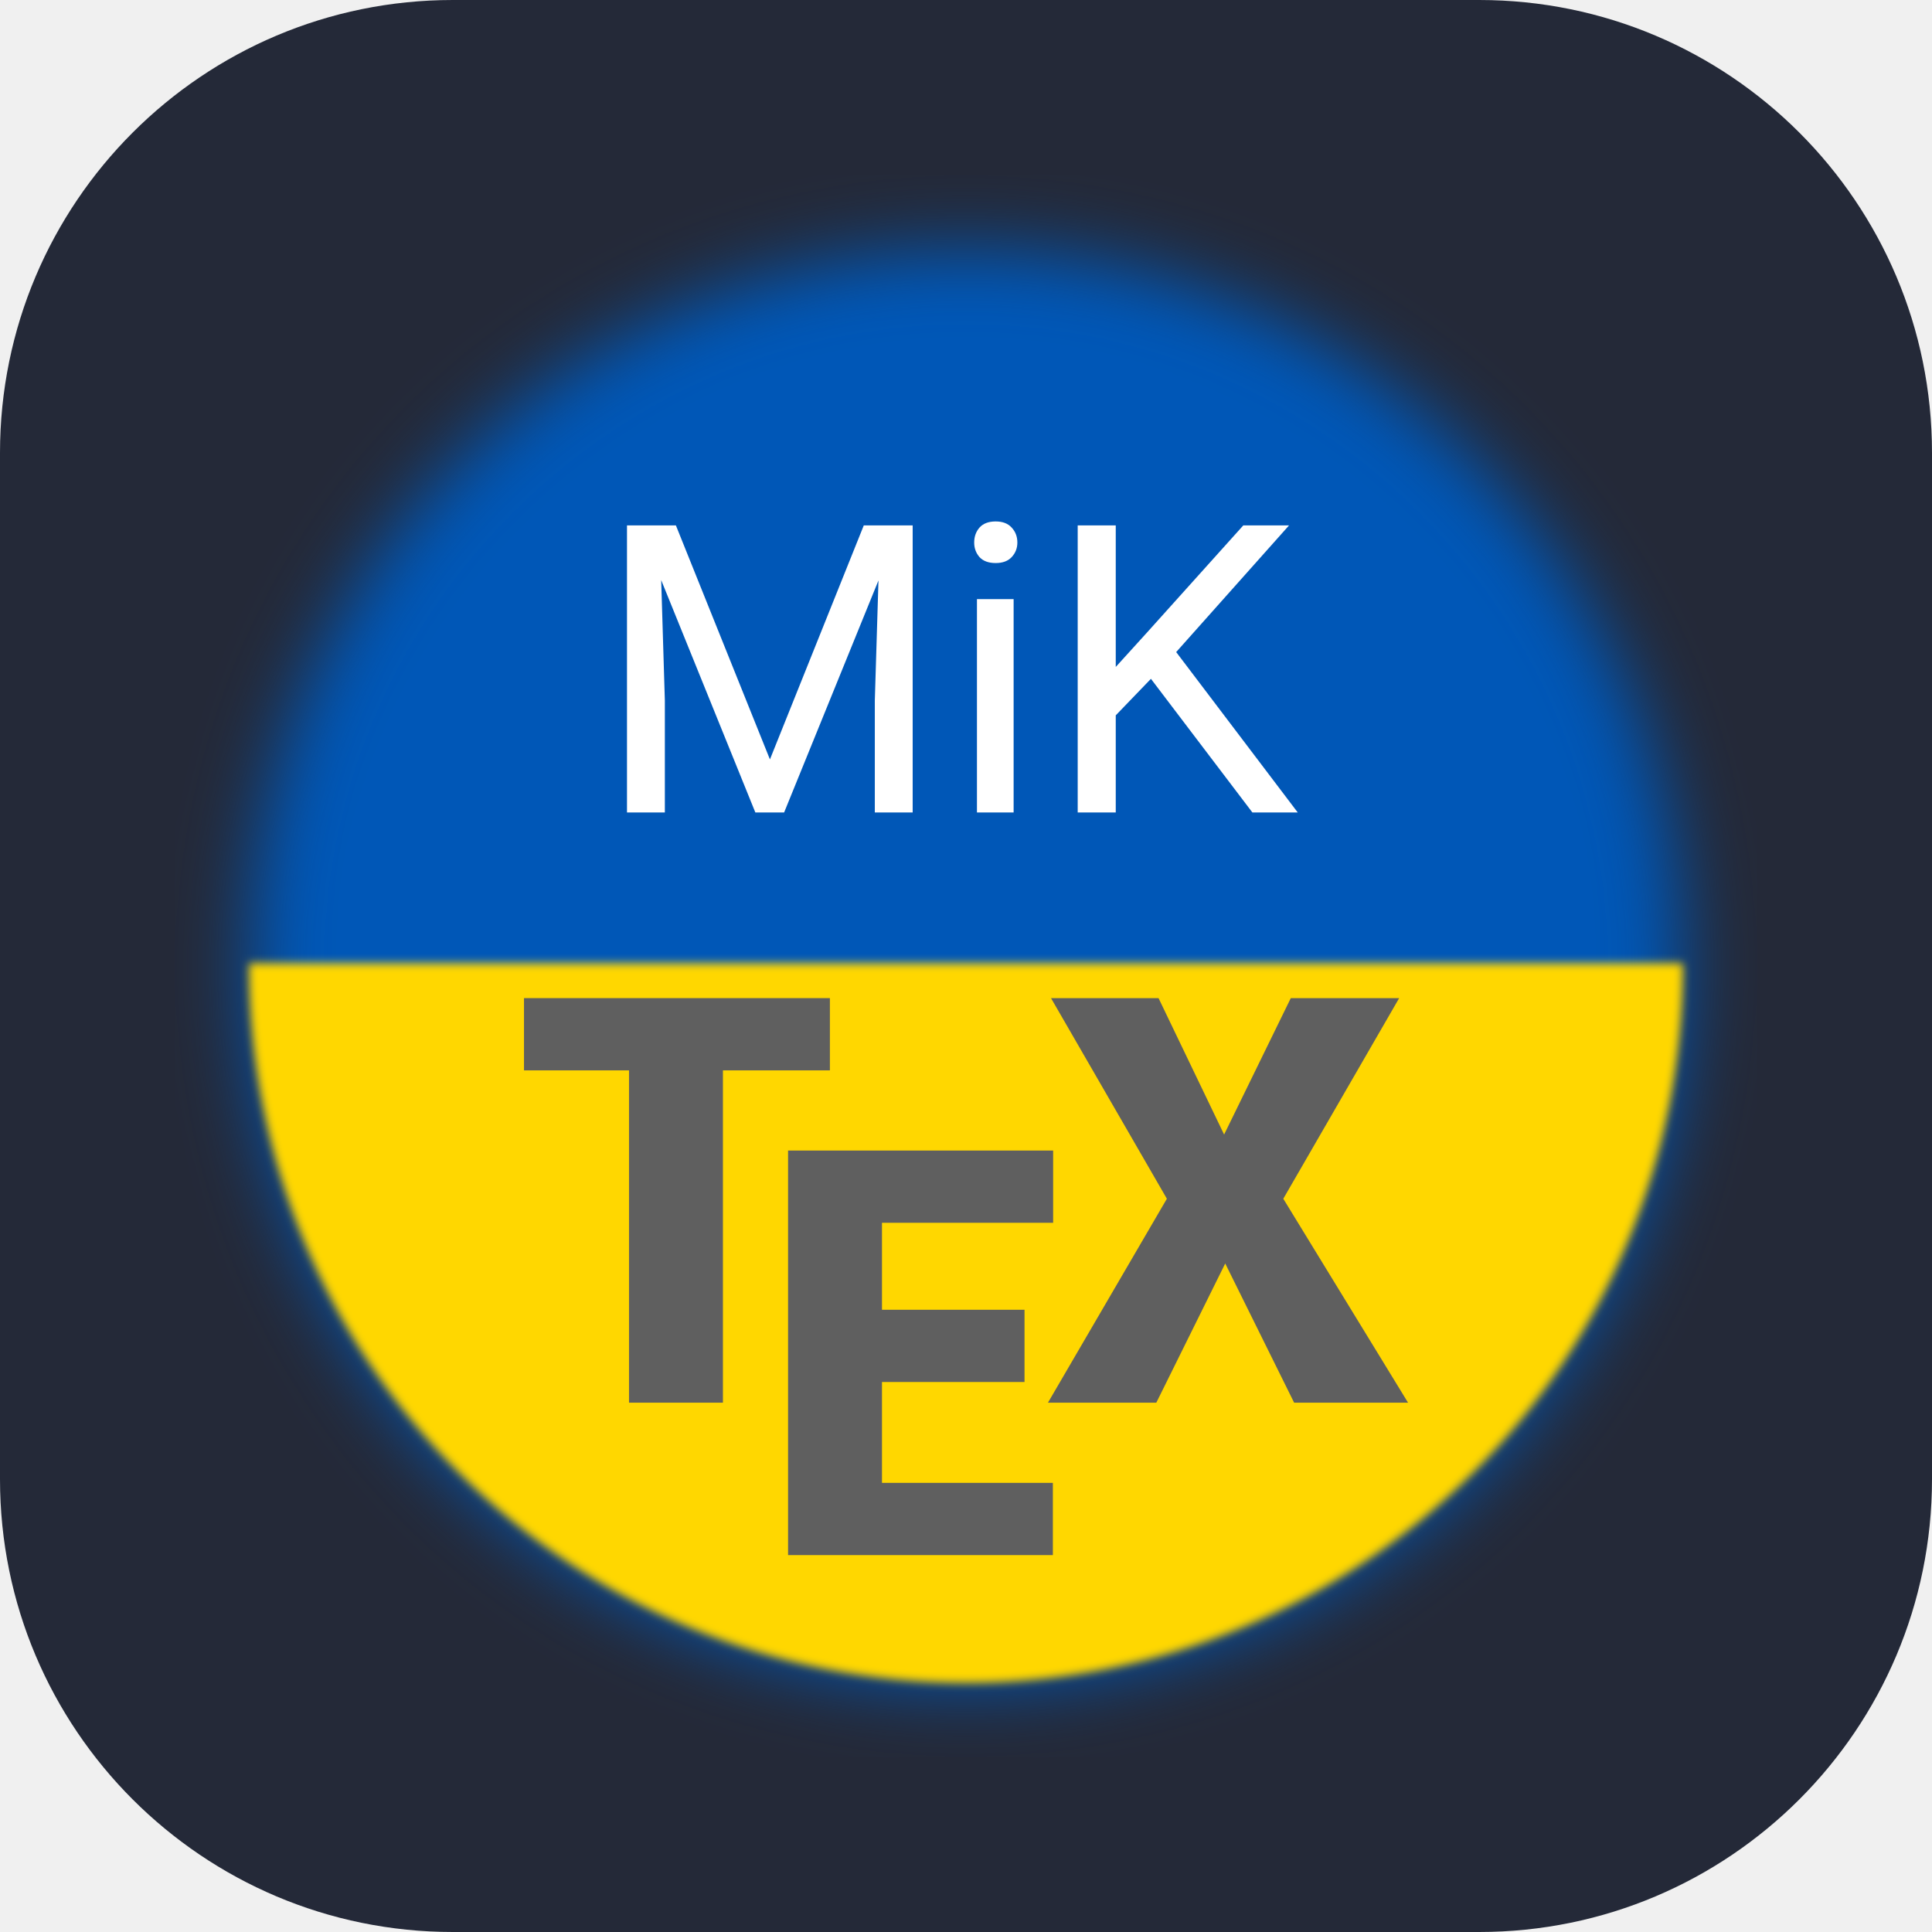
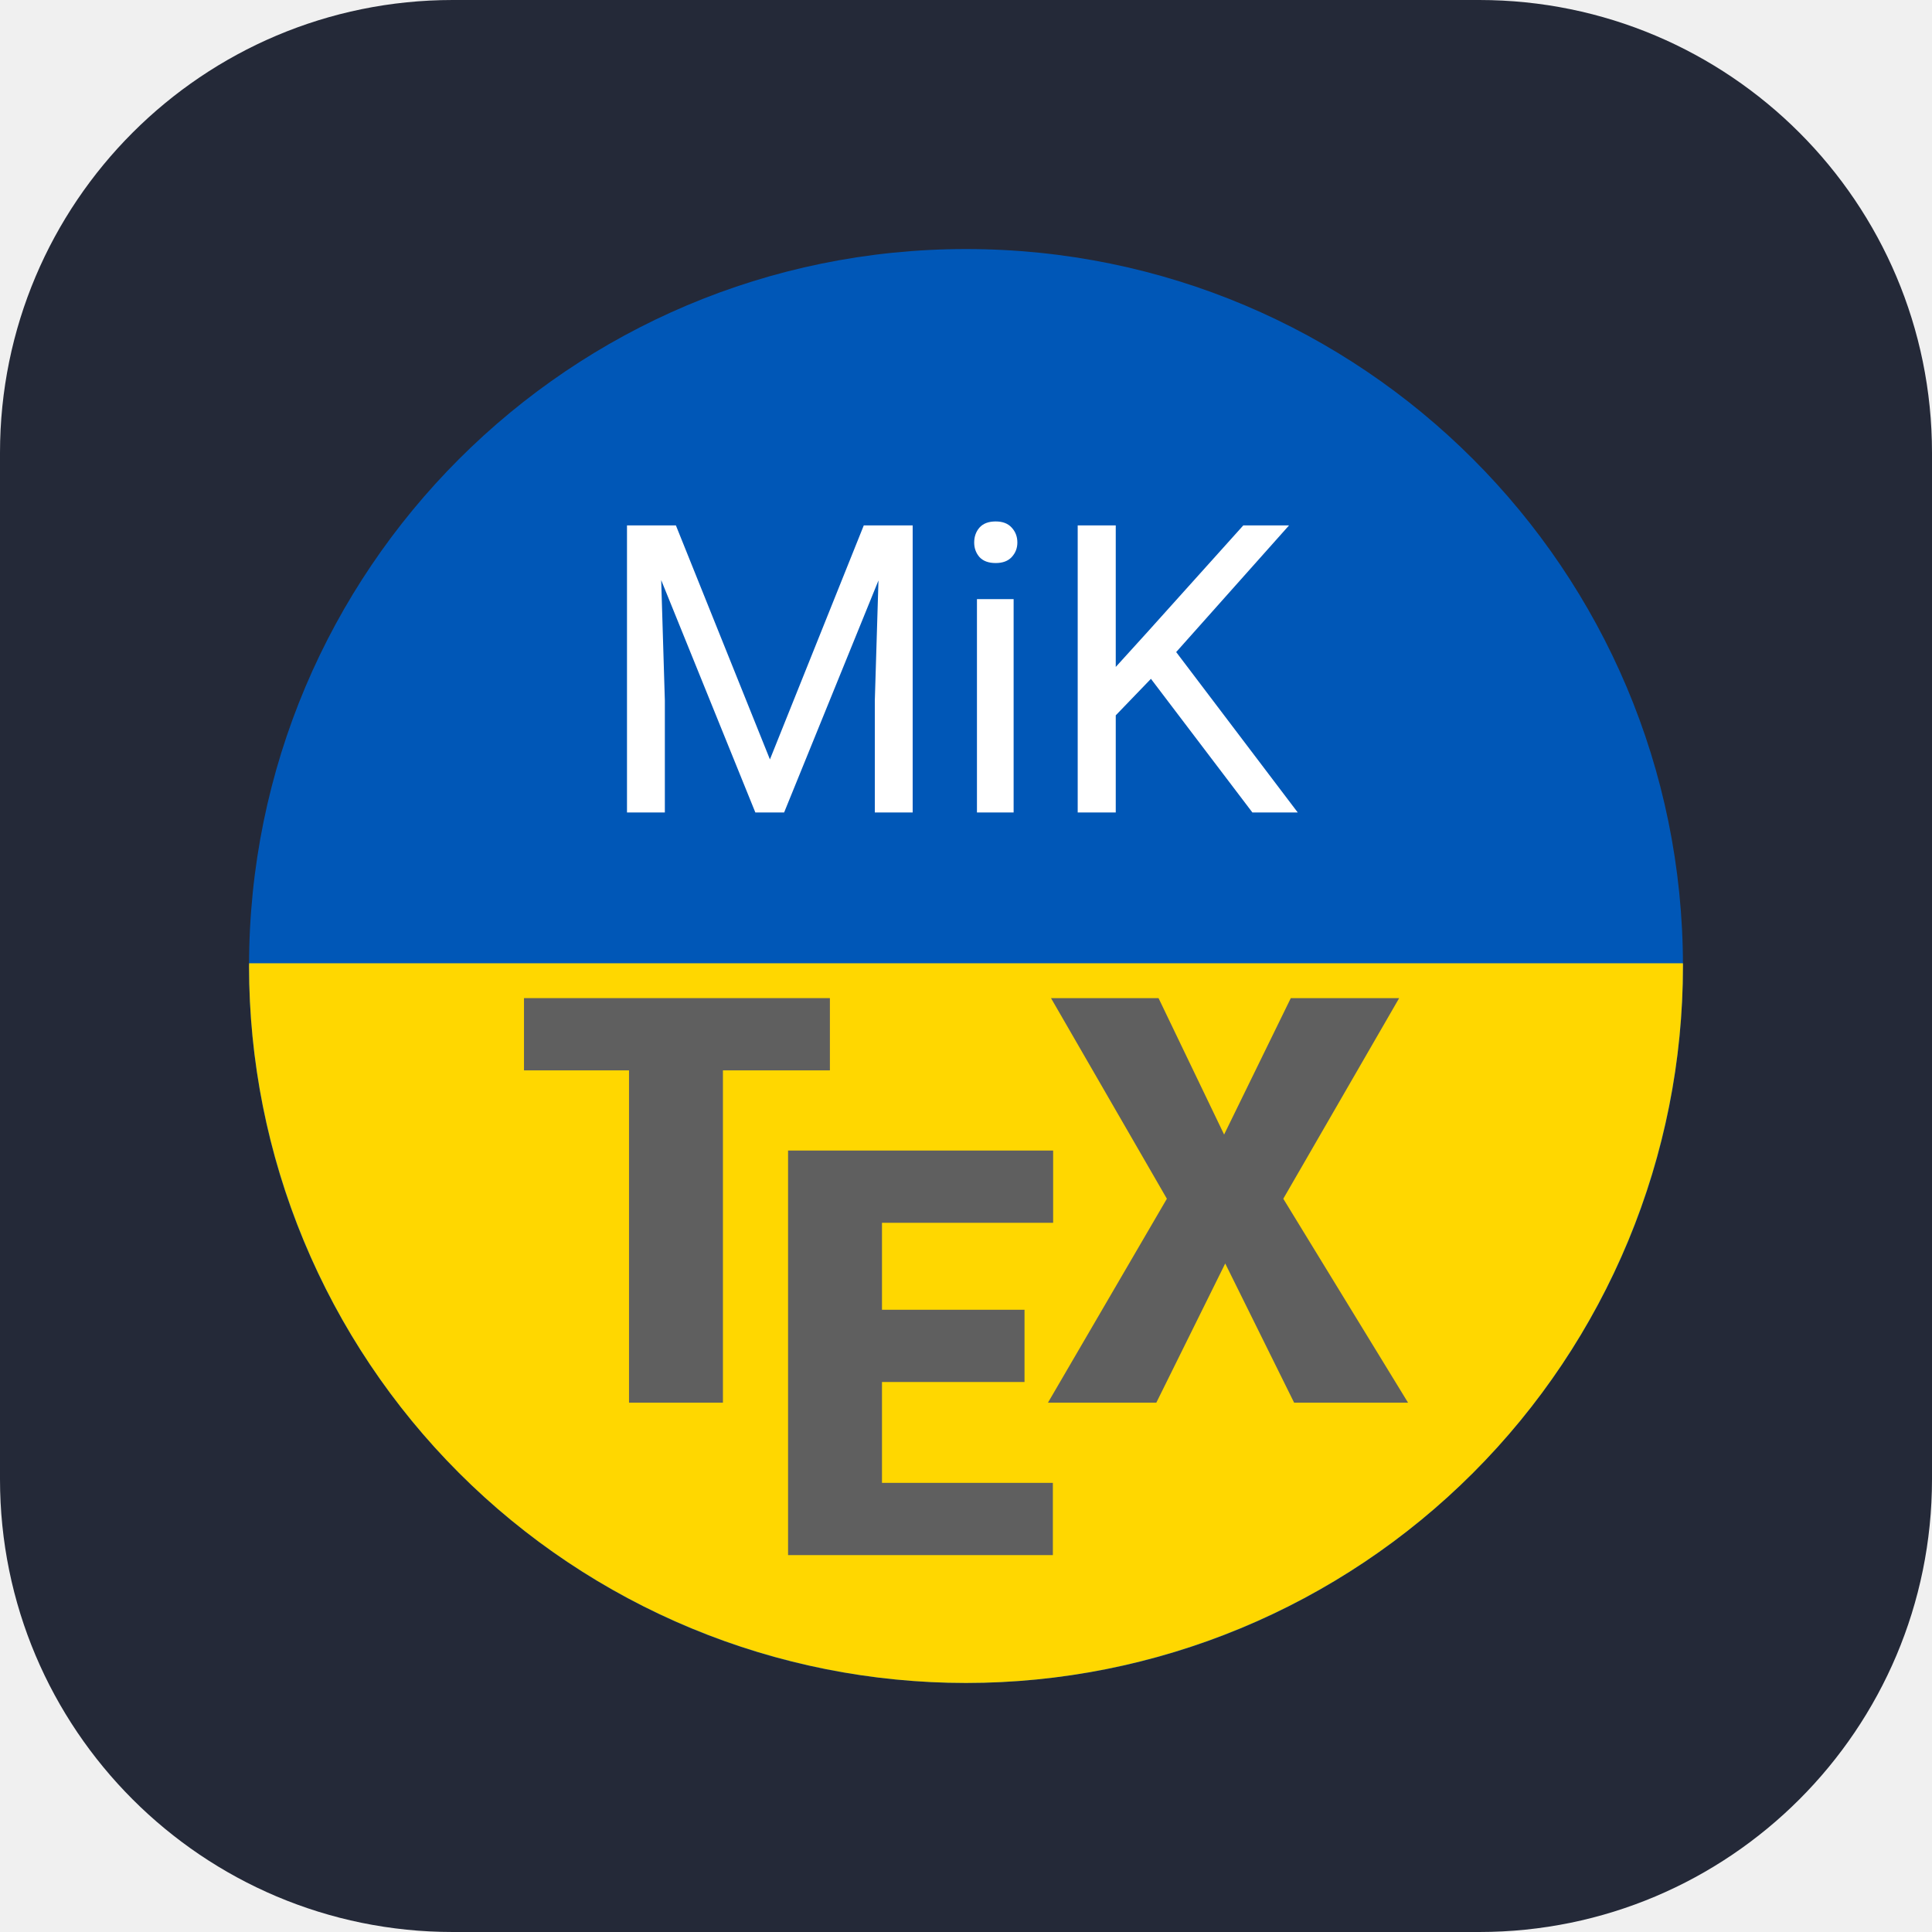
<svg xmlns="http://www.w3.org/2000/svg" width="256" height="256" viewBox="0 0 256 256" fill="none">
  <path d="M196 0H60C26.863 0 0 26.863 0 60V196C0 229.137 26.863 256 60 256H196C229.137 256 256 229.137 256 196V60C256 26.863 229.137 0 196 0Z" fill="#242938" />
-   <g filter="url(#filter0_f_206_84)">
-     <path d="M128 223C180.467 223 223 180.467 223 128C223 75.533 180.467 33 128 33C75.533 33 33 75.533 33 128C33 180.467 75.533 223 128 223Z" fill="#0057B7" />
-   </g>
-   <g filter="url(#filter1_f_206_84)">
-     <path d="M222.996 127.638H33.014C33.009 127.759 33.004 127.88 33 128C33 140.476 35.457 152.829 40.231 164.355C45.006 175.881 52.003 186.354 60.825 195.175C69.646 203.997 80.119 210.995 91.645 215.769C103.171 220.543 115.524 223 128 223C140.476 223 152.829 220.543 164.355 215.769C175.881 210.995 186.354 203.997 195.175 195.175C203.997 186.354 210.994 175.881 215.769 164.355C220.543 152.829 223 140.476 223 128C222.999 127.88 222.997 127.759 222.996 127.638Z" fill="#FFD700" />
-   </g>
+   <path d="M128 223C180.467 223 223 180.467 223 128C223 75.533 180.467 33 128 33C75.533 33 33 75.533 33 128C33 180.467 75.533 223 128 223Z" fill="#0057B7" />
+   <path d="M222.996 127.638H33.014C33.009 127.759 33.004 127.88 33 128C33 140.476 35.457 152.829 40.231 164.355C45.006 175.881 52.003 186.354 60.825 195.175C69.646 203.997 80.119 210.995 91.645 215.769C103.171 220.543 115.524 223 128 223C140.476 223 152.829 220.543 164.355 215.769C175.881 210.995 186.354 203.997 195.175 195.175C203.997 186.354 210.994 175.881 215.769 164.355C220.543 152.829 223 140.476 223 128C222.999 127.88 222.997 127.759 222.996 127.638Z" fill="#FFD700" />
  <path d="M84.674 69.617H89.559L102.02 100.626L114.456 69.617H119.367L103.901 107.654H100.087L84.674 69.617ZM83.08 69.617H87.391L88.096 92.815V107.654H83.08V69.617ZM116.624 69.617H120.934V107.654H115.918V92.815L116.624 69.617Z" fill="white" />
  <path d="M134.31 79.387V107.654H129.451V79.387H134.31ZM129.085 71.89C129.085 71.106 129.32 70.444 129.791 69.904C130.278 69.364 130.992 69.094 131.933 69.094C132.856 69.094 133.561 69.364 134.049 69.904C134.554 70.444 134.806 71.106 134.806 71.89C134.806 72.638 134.554 73.283 134.049 73.823C133.561 74.345 132.856 74.606 131.933 74.606C130.992 74.606 130.278 74.345 129.791 73.823C129.32 73.283 129.085 72.638 129.085 71.89Z" fill="white" />
  <path d="M147.843 69.617V107.654H142.801V69.617H147.843ZM170.806 69.617L155.001 87.355L146.118 96.577L145.282 91.195L151.97 83.828L164.745 69.617H170.806ZM165.947 107.654L151.866 89.106L154.87 85.109L171.955 107.654H165.947Z" fill="white" />
  <path d="M109.966 141.829H95.792V185.862H83.347V141.829H69.431V132.257H109.966V141.829Z" fill="#5F5F5F" />
  <path d="M135.754 183.122H116.867V196.487H139.51V206.059H104.423V152.454H139.546V162.026H116.867V173.55H135.754V183.122Z" fill="#5F5F5F" />
  <path d="M162.201 150.334L171.037 132.257H185.396L170.043 158.839L186.574 185.862H171.479L162.349 167.417L153.218 185.862H138.859L154.617 158.839L139.264 132.257H153.513L162.201 150.334Z" fill="#5F5F5F" />
-   <defs>
-     <filter id="filter0_f_206_84" x="23.17" y="23.17" width="209.659" height="209.659" filterUnits="userSpaceOnUse" color-interpolation-filters="sRGB">
-       <feFlood flood-opacity="0" result="BackgroundImageFix" />
-       <feBlend mode="normal" in="SourceGraphic" in2="BackgroundImageFix" result="shape" />
-       <feGaussianBlur stdDeviation="4.915" result="effect1_foregroundBlur_206_84" />
-     </filter>
-     <filter id="filter1_f_206_84" x="31.756" y="126.395" width="192.487" height="97.849" filterUnits="userSpaceOnUse" color-interpolation-filters="sRGB">
-       <feFlood flood-opacity="0" result="BackgroundImageFix" />
-       <feBlend mode="normal" in="SourceGraphic" in2="BackgroundImageFix" result="shape" />
-       <feGaussianBlur stdDeviation="0.622" result="effect1_foregroundBlur_206_84" />
-     </filter>
-   </defs>
</svg>
